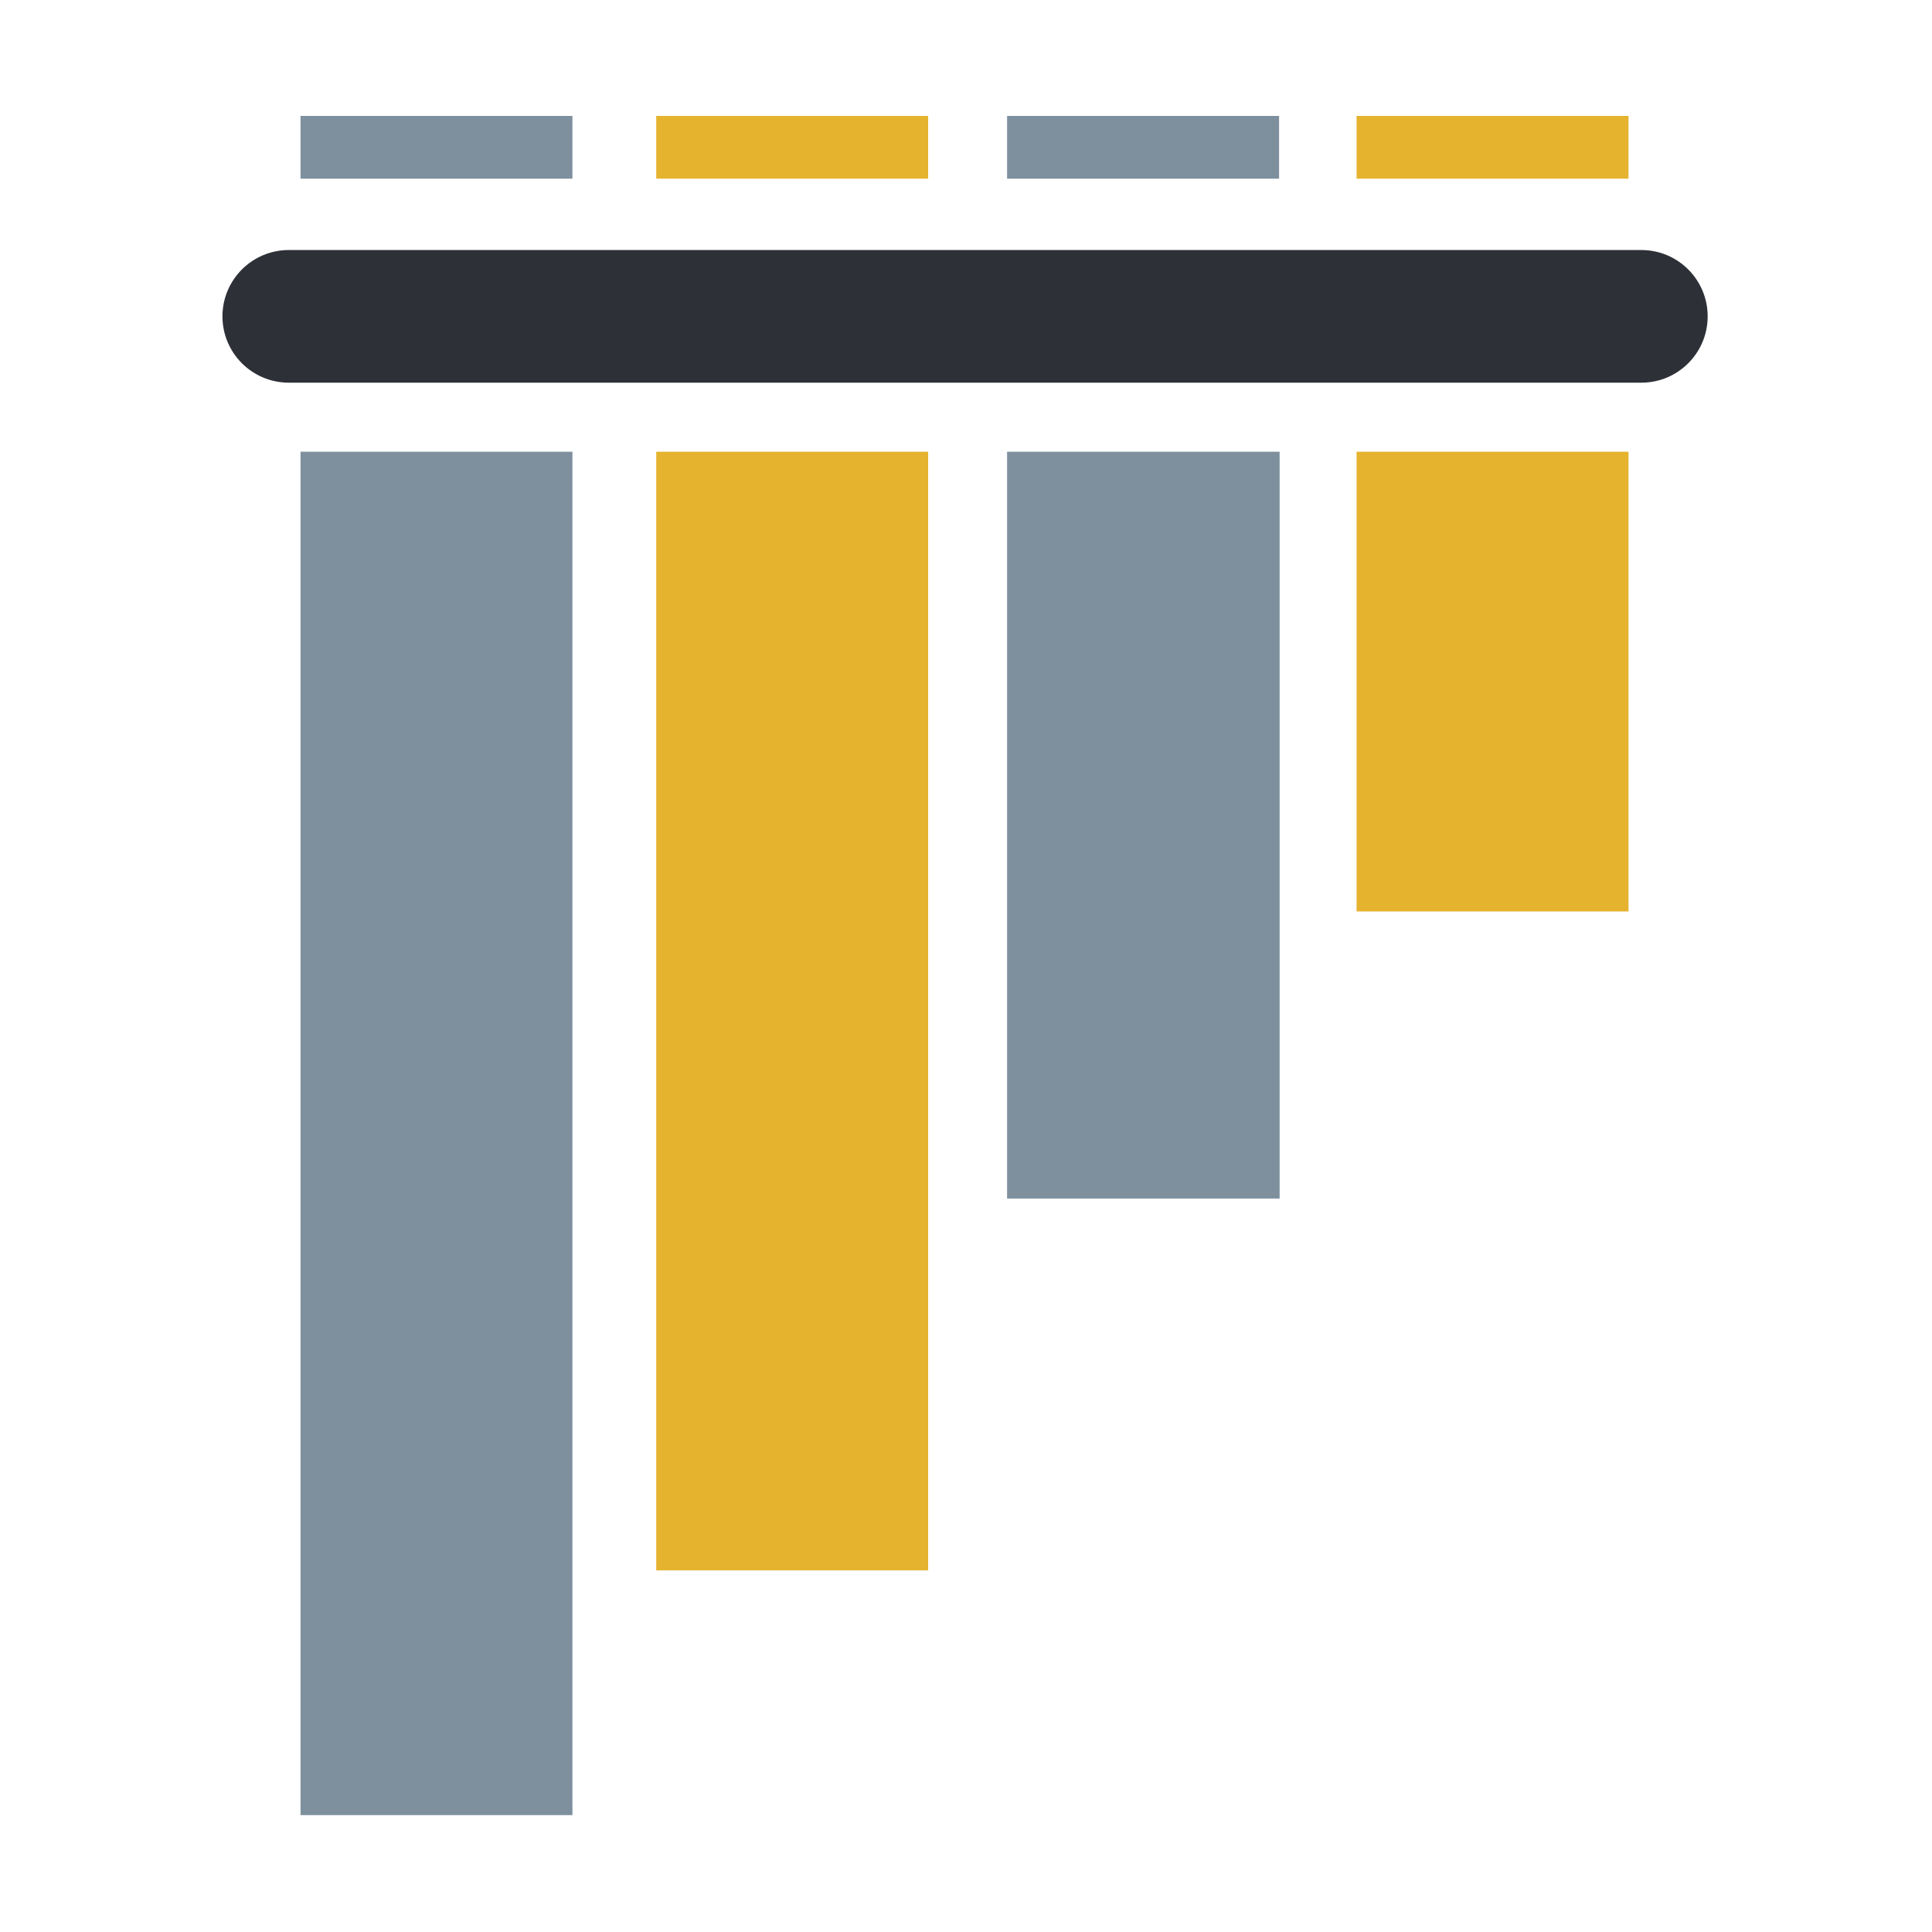
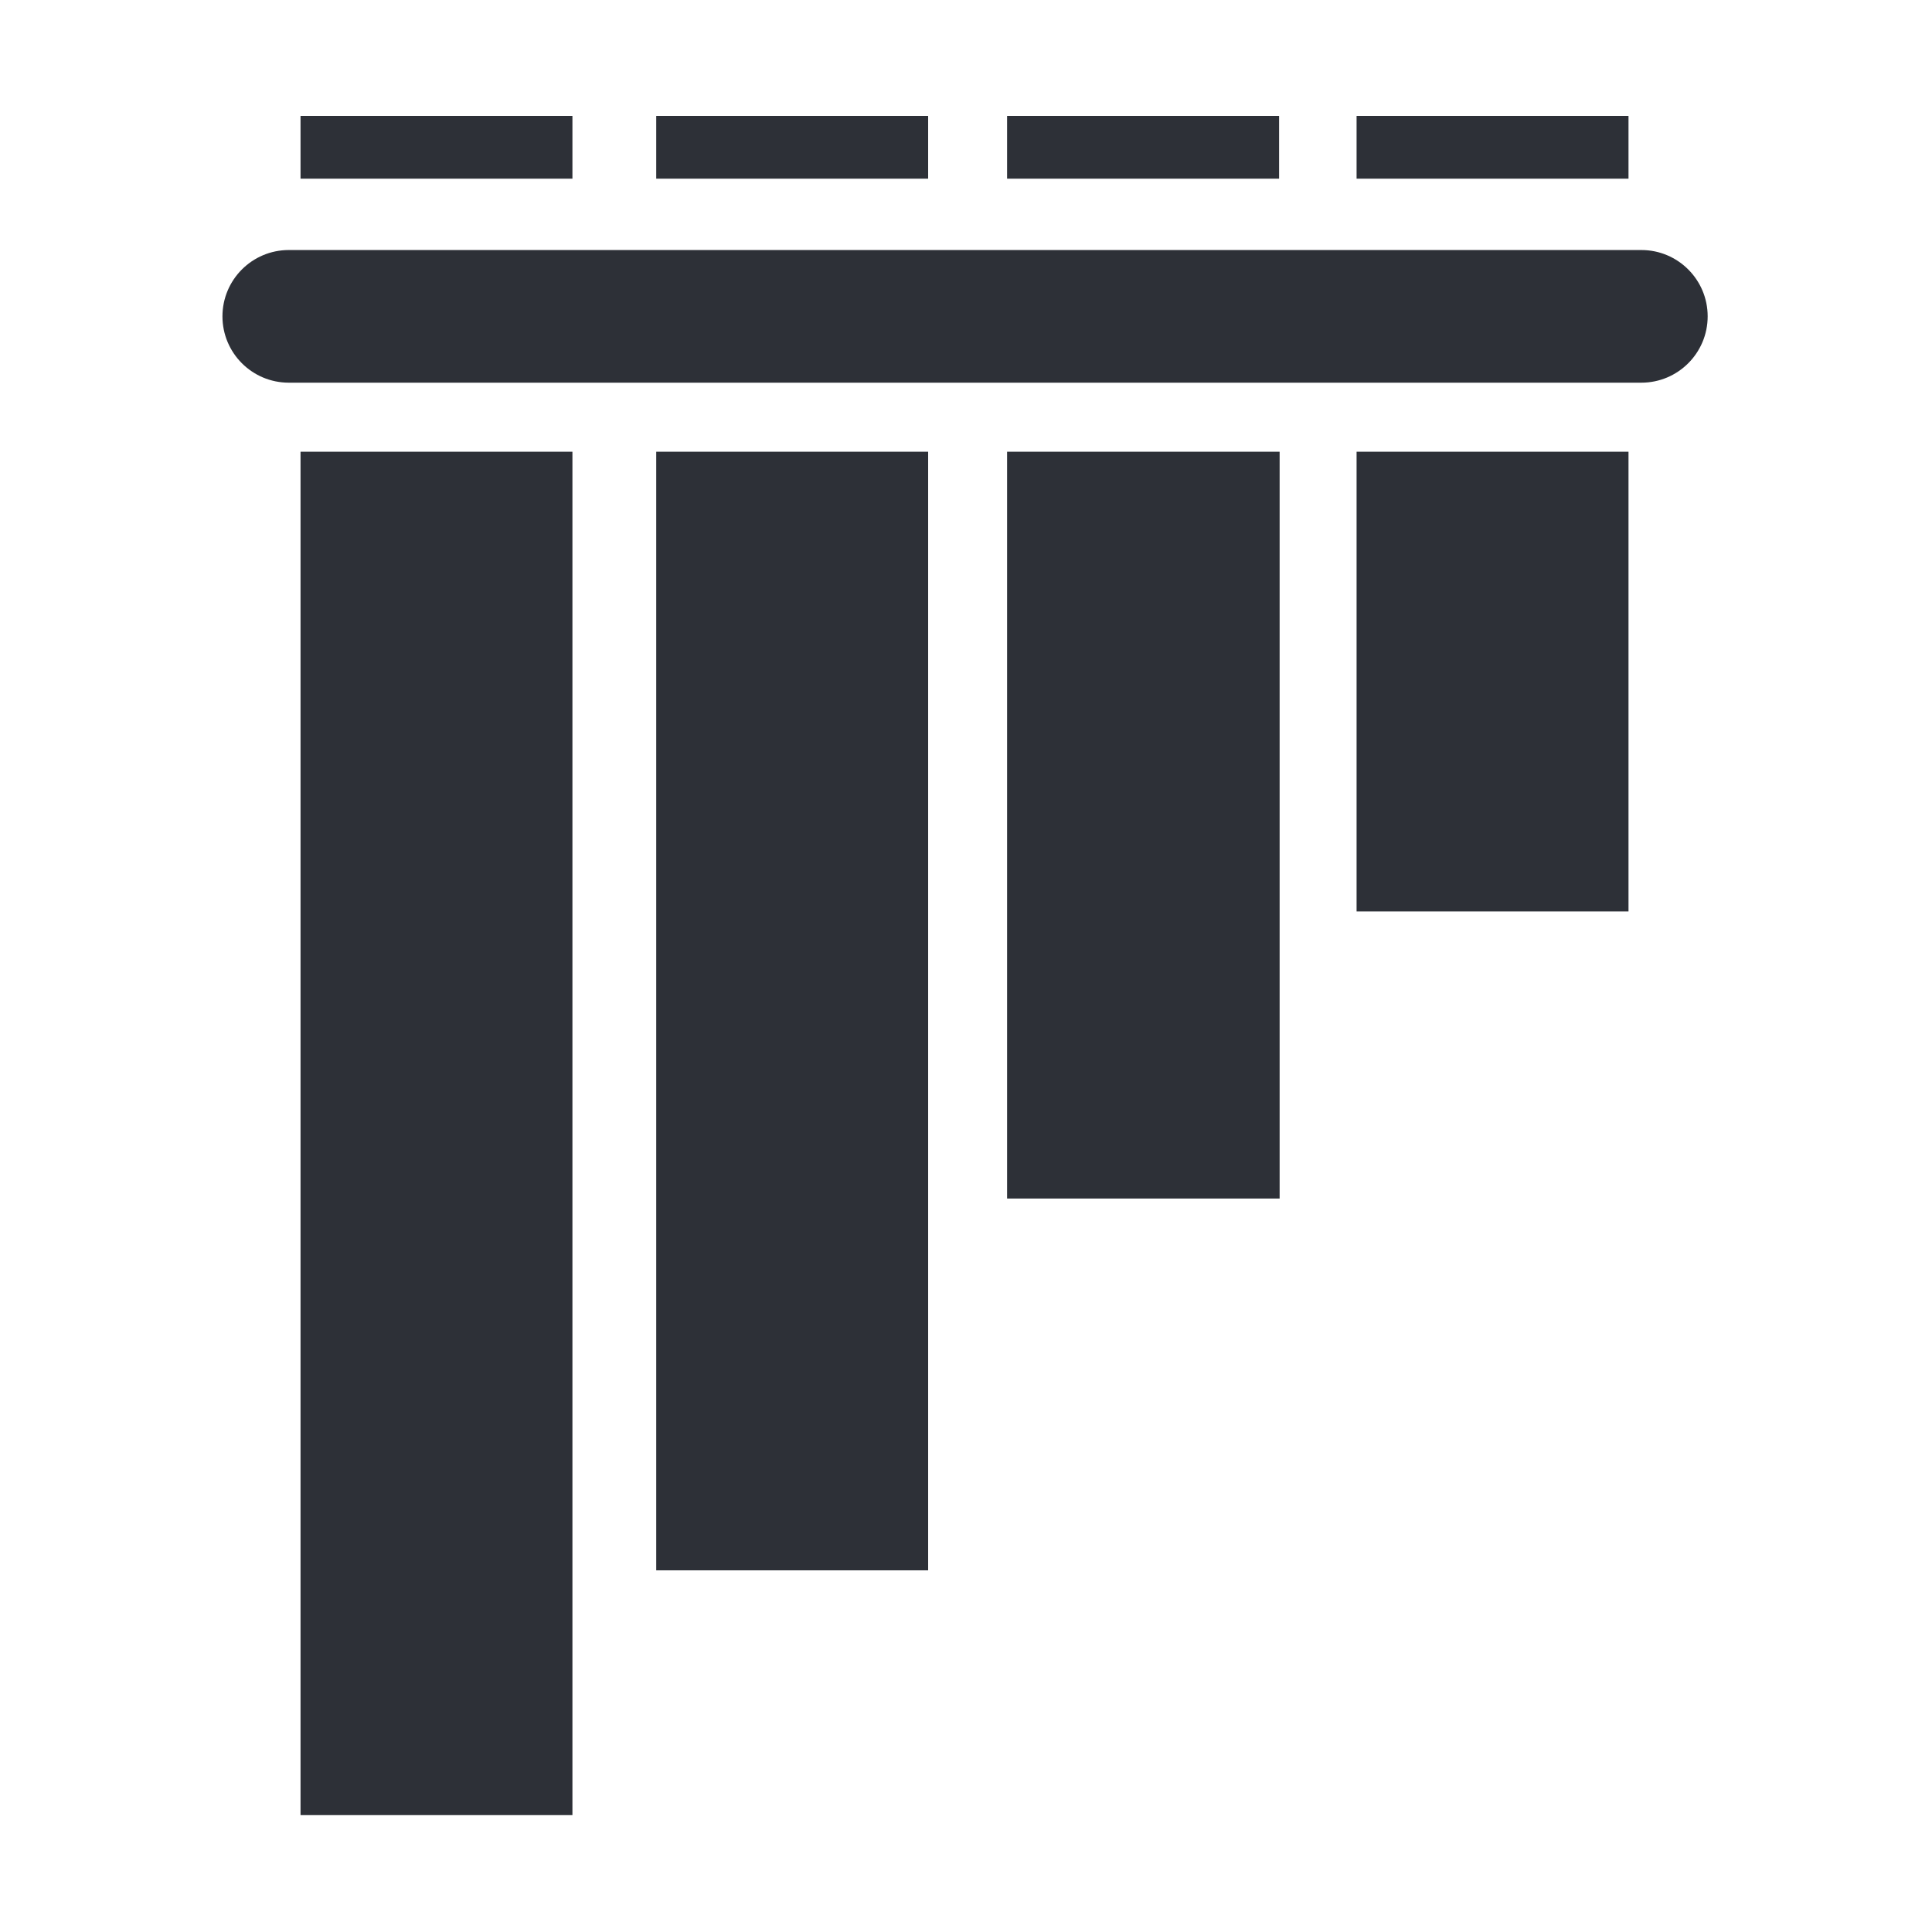
<svg xmlns="http://www.w3.org/2000/svg" viewBox="0 0 100 100">
  <g transform="translate(-21.043 -21.774) scale(1.14203)">
    <path d="M31.512 30.398h61.304a3.006 3.006 0 010 6.012H31.512a3.007 3.007 0 01-3.004-3.004 3.008 3.008 0 013.004-3.008zm0 0" fill="#2D3037" />
-     <path d="M32.047 24.32H44.37v2.844H32.047zm0 0" fill="#7E909E" />
-     <path d="M48.168 24.32h12.324v2.844H48.168zm0 0" fill="#E5B32E" />
-     <path d="M64.07 24.32h12.328v2.844H64.07zm0 0" fill="#7E909E" />
-     <path d="M79.91 24.32h12.324v2.844H79.91zm0 15.22h12.324v20.835H79.91zm0 0" fill="#E5B32E" />
-     <path d="M64.07 39.54h12.352v33.847H64.07zm0 0" fill="#7E909E" />
-     <path d="M48.168 39.54h12.324v50.698H48.168zm0 0" fill="#E5B32E" />
-     <path d="M32.047 39.54H44.37v61.792H32.047zm0 0" fill="#7E909E" />
+     <path d="M32.047 24.32H44.37v2.844H32.047zm0 0" fill="#2D3037" />
+     <path d="M48.168 24.32h12.324v2.844H48.168zm0 0" fill="#2D3037" />
+     <path d="M64.07 24.32h12.328v2.844H64.07zm0 0" fill="#2D3037" />
+     <path d="M79.91 24.32h12.324v2.844H79.91zm0 15.22h12.324v20.835H79.91zm0 0" fill="#2D3037" />
+     <path d="M64.07 39.54h12.352v33.847H64.07zm0 0" fill="#2D3037" />
+     <path d="M48.168 39.54h12.324v50.698H48.168zm0 0" fill="#2D3037" />
+     <path d="M32.047 39.54H44.37v61.792H32.047zm0 0" fill="#2D3037" />
  </g>
</svg>
